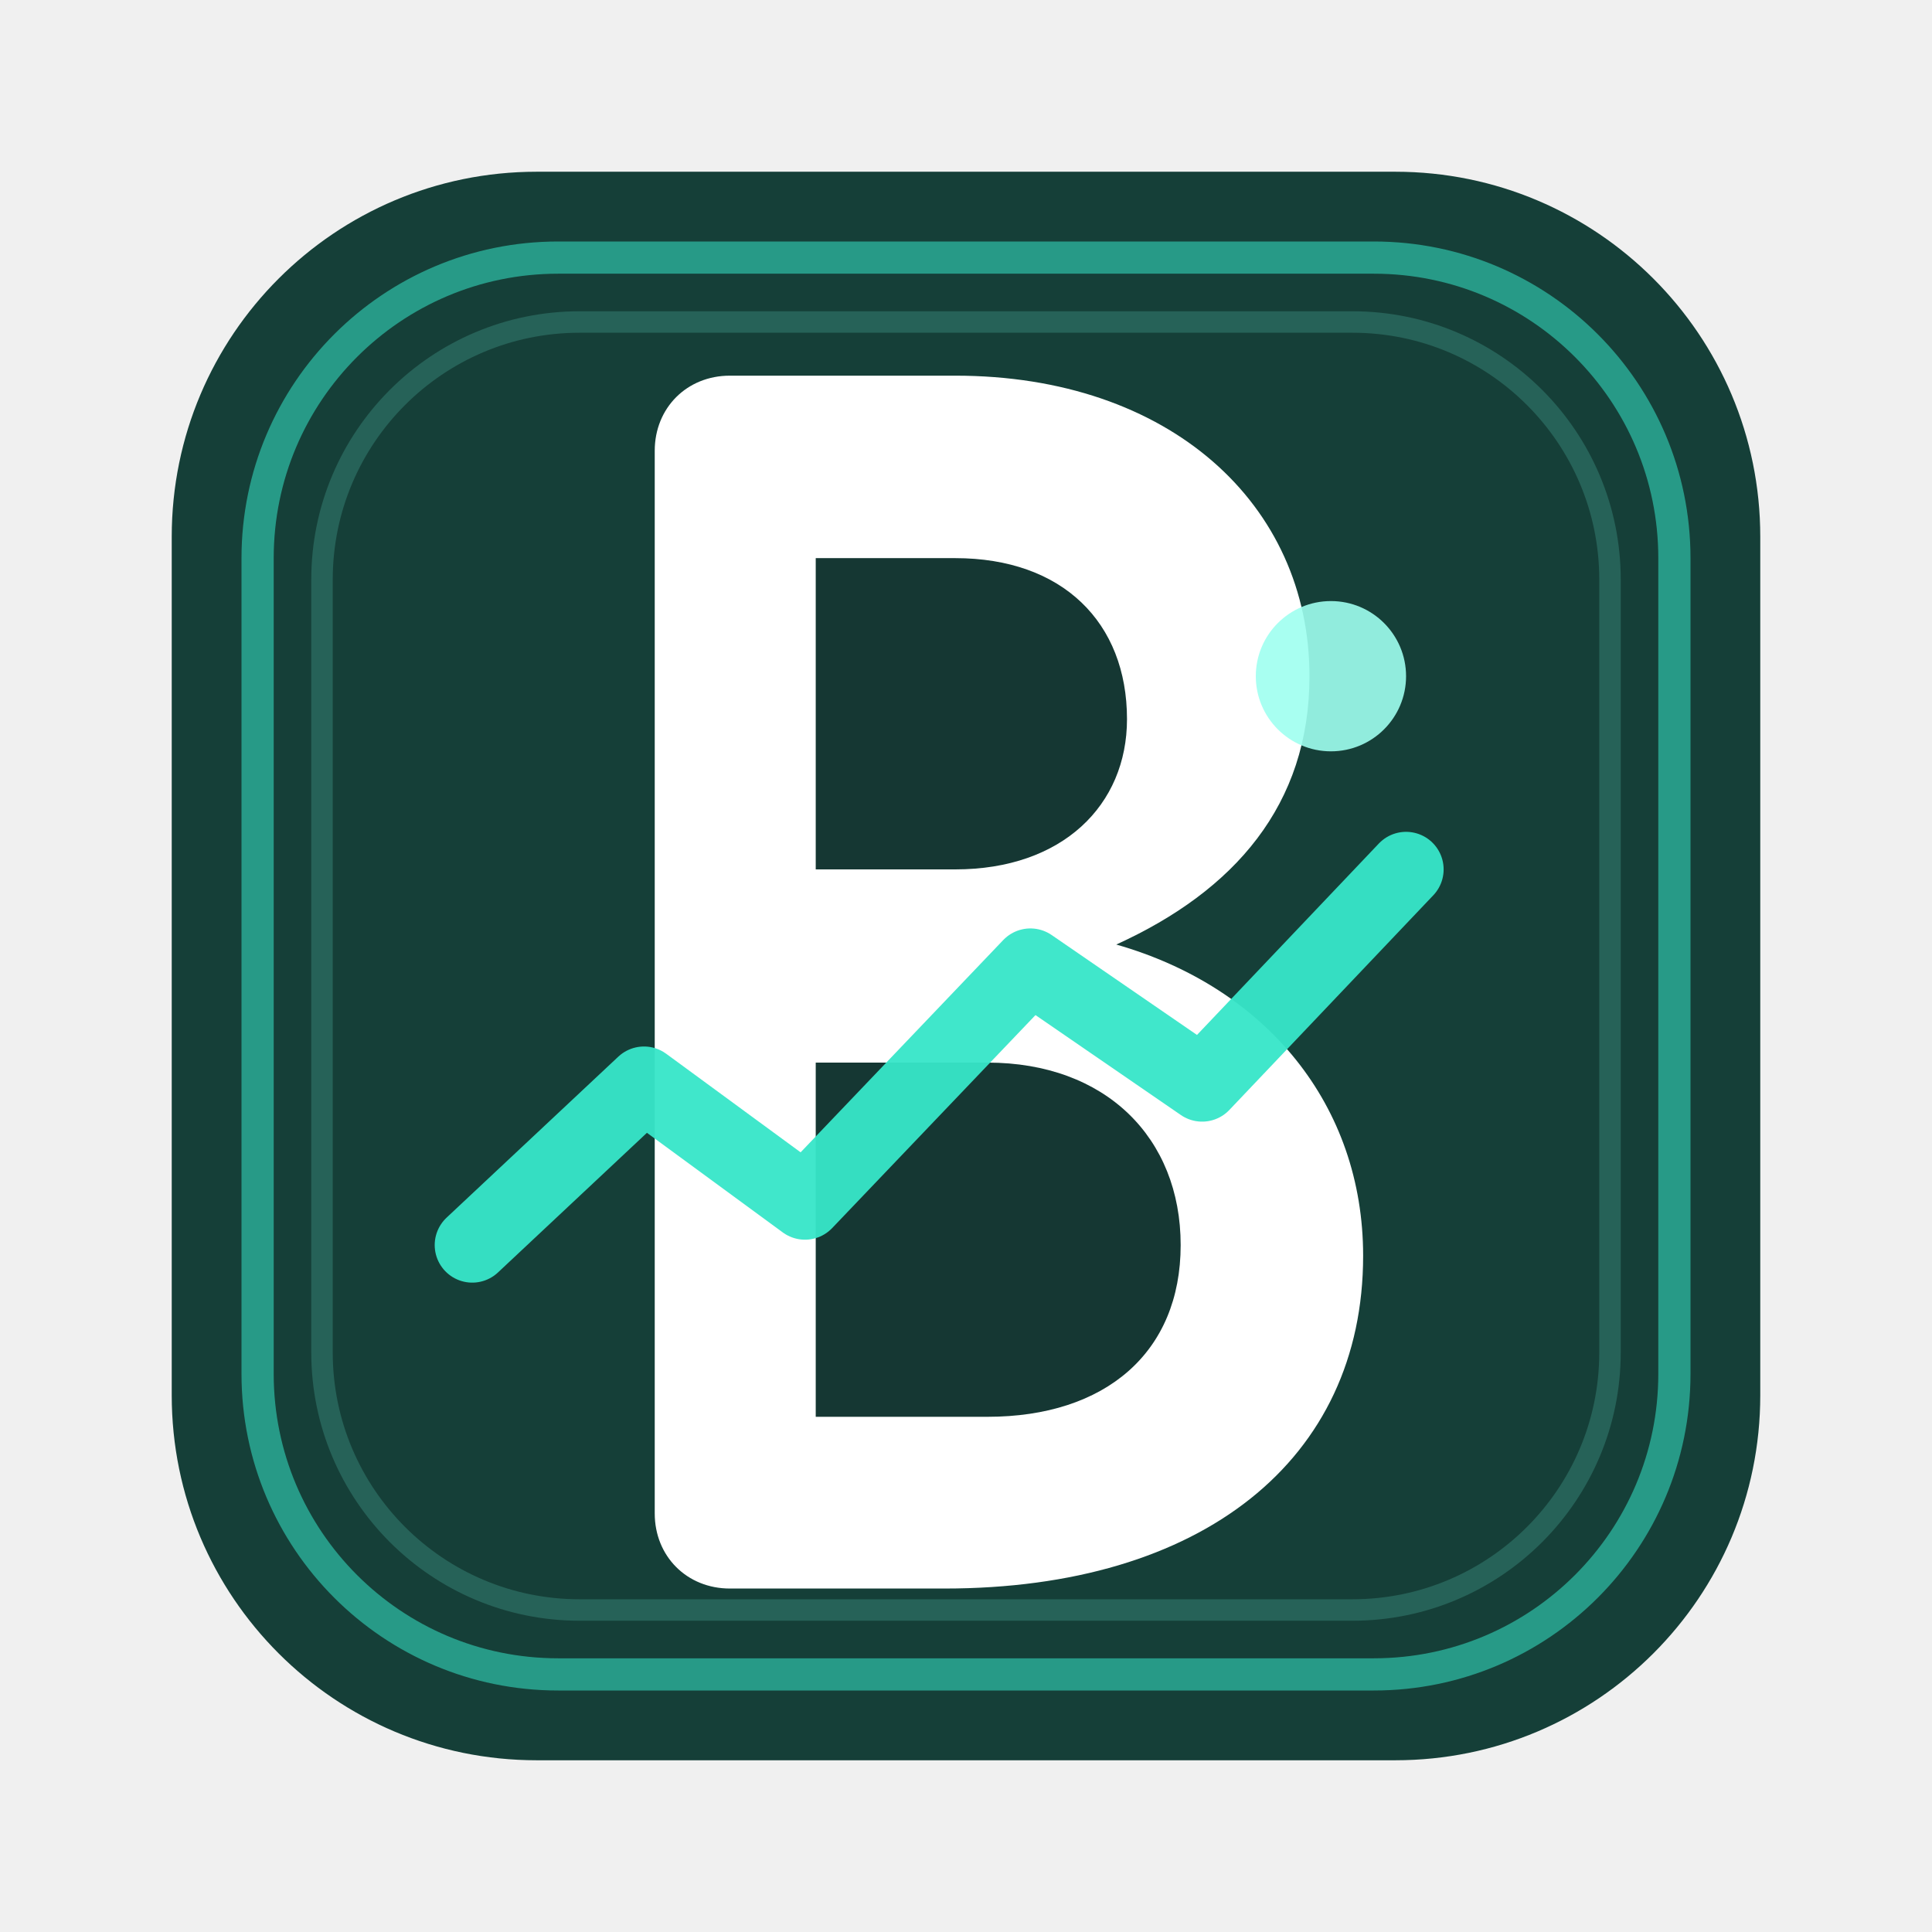
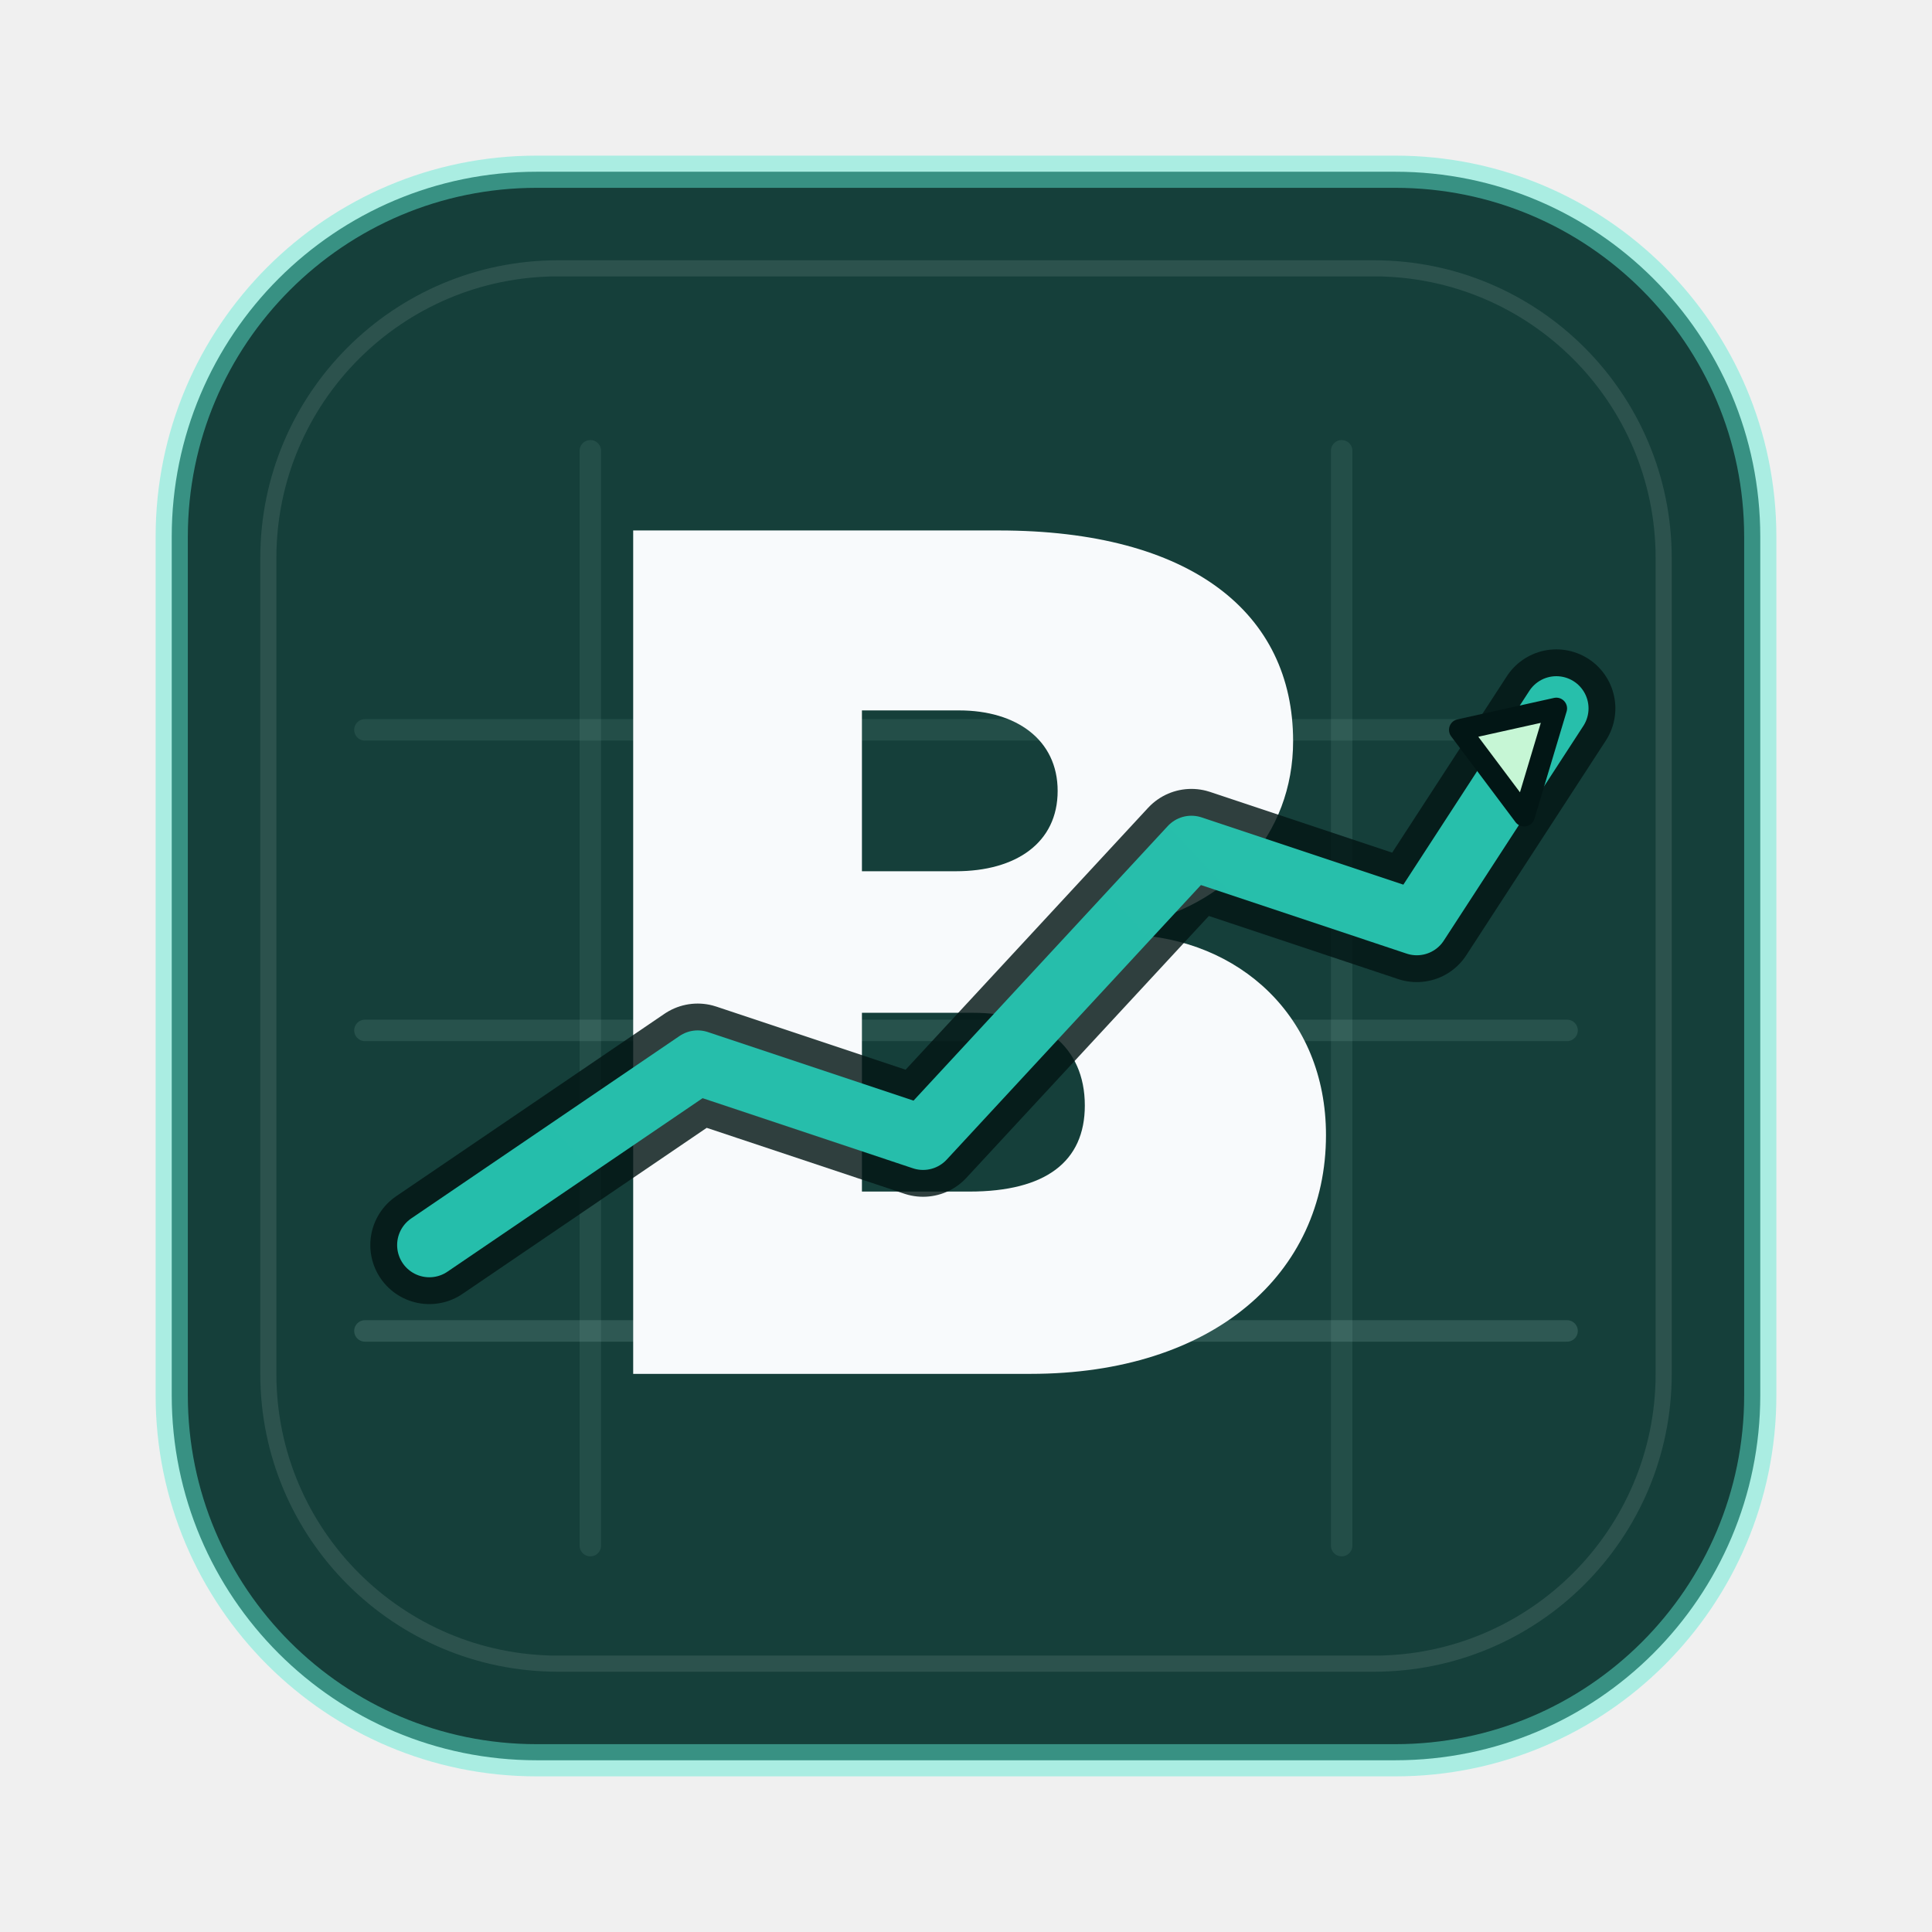
- <svg xmlns="http://www.w3.org/2000/svg" viewBox="0 0 180 180">
+ <svg xmlns="http://www.w3.org/2000/svg" viewBox="0 0 180 180" role="img" aria-label="BudgetCommand">
  <defs>
-     <linearGradient id="bgGradient" x1="20" y1="20" x2="160" y2="160">
-       <stop offset="0%" stop-color="#153F38" />
-       <stop offset="55%" stop-color="#0B2F2B" />
-       <stop offset="100%" stop-color="#061F1D" />
+     <linearGradient id="bgGradient" x1="28" y1="16" x2="152" y2="164">
+       <stop offset="0%" stop-color="#153F3A" />
+       <stop offset="55%" stop-color="#082D2A" />
+       <stop offset="100%" stop-color="#021615" />
    </linearGradient>
-     <linearGradient id="markGradient" x1="48" y1="38" x2="128" y2="145">
-       <stop offset="0%" stop-color="#FFFFFF" />
-       <stop offset="55%" stop-color="#CFFFF5" />
-       <stop offset="100%" stop-color="#39E6CB" />
+     <linearGradient id="lineGradient" x1="40" y1="116" x2="142" y2="70">
+       <stop offset="0%" stop-color="#14B8A6" />
+       <stop offset="100%" stop-color="#C6F6D5" />
    </linearGradient>
+     <clipPath id="clip">
+       <rect x="16" y="16" width="148" height="148" rx="34" />
+     </clipPath>
  </defs>
  <rect x="16" y="16" width="148" height="148" rx="34" fill="url(#bgGradient)" />
-   <rect x="24" y="24" width="132" height="132" rx="28" fill="none" stroke="#36E6C8" stroke-width="3" opacity=".55" />
-   <rect x="30" y="30" width="120" height="120" rx="24" fill="none" stroke="#77FFE8" stroke-width="2" opacity=".18" />
-   <g transform="translate(-5 0)">
-     <path d="M66 42 C66 38, 69 35, 73 35 H94 C114 35, 127 47, 127 63 C127 75, 120 83, 109 88 C123 92, 132 103, 132 117 C132 136, 117 148, 93 148 H73 C69 148, 66 145, 66 141 Z" fill="url(#markGradient)" />
-     <path d="M81 52 H94 C104 52, 110 58, 110 67 C110 75, 104 81, 94 81 H81 Z" fill="#0B2F2B" opacity=".96" />
-     <path d="M81 99 H97 C108 99, 115 106, 115 116 C115 126, 108 132, 97 132 H81 Z" fill="#0B2F2B" opacity=".96" />
-     <path d="M49 116 L65 101 L80 112 L101 90 L117 101 L136 81" fill="none" stroke="#37E6C8" stroke-width="7" stroke-linecap="round" stroke-linejoin="round" opacity=".95" />
-     <circle cx="129" cy="63" r="7" fill="#9FFFF0" opacity=".9" />
+   <g clip-path="url(#clip)">
+     <path d="M34 124 H146" stroke="#CCFBF1" stroke-width="2" stroke-linecap="round" opacity=".14" />
+     <path d="M34 96 H146" stroke="#CCFBF1" stroke-width="2" stroke-linecap="round" opacity=".1" />
+     <path d="M34 68 H146" stroke="#CCFBF1" stroke-width="2" stroke-linecap="round" opacity=".08" />
+     <path d="M55 144 V42" stroke="#CCFBF1" stroke-width="2" stroke-linecap="round" opacity=".08" />
+     <path d="M125 144 V42" stroke="#CCFBF1" stroke-width="2" stroke-linecap="round" opacity=".08" />
+     <text x="90" y="128" text-anchor="middle" font-family="Inter, ui-sans-serif, system-ui, -apple-system, BlinkMacSystemFont, Segoe UI, sans-serif" font-size="108" font-weight="900" letter-spacing="-5" fill="#F8FAFC">B</text>
+     <path d="M40 116 L65 99 L86 106 L111 79 L132 86 L145 66" fill="none" stroke="#021615" stroke-width="11" stroke-linecap="round" stroke-linejoin="round" opacity=".82" />
+     <path d="M40 116 L65 99 L86 106 L111 79 L132 86 L145 66" fill="none" stroke="url(#lineGradient)" stroke-width="6" stroke-linecap="round" stroke-linejoin="round" />
+     <path d="M145 66 L136 68 L142 76 Z" fill="#C6F6D5" stroke="#021615" stroke-width="2" stroke-linejoin="round" />
  </g>
+   <rect x="16" y="16" width="148" height="148" rx="34" fill="none" stroke="#5EEAD4" stroke-width="3" opacity=".48" />
+   <rect x="25" y="25" width="130" height="130" rx="27" fill="none" stroke="#FFFFFF" stroke-width="1.5" opacity=".1" />
</svg>
